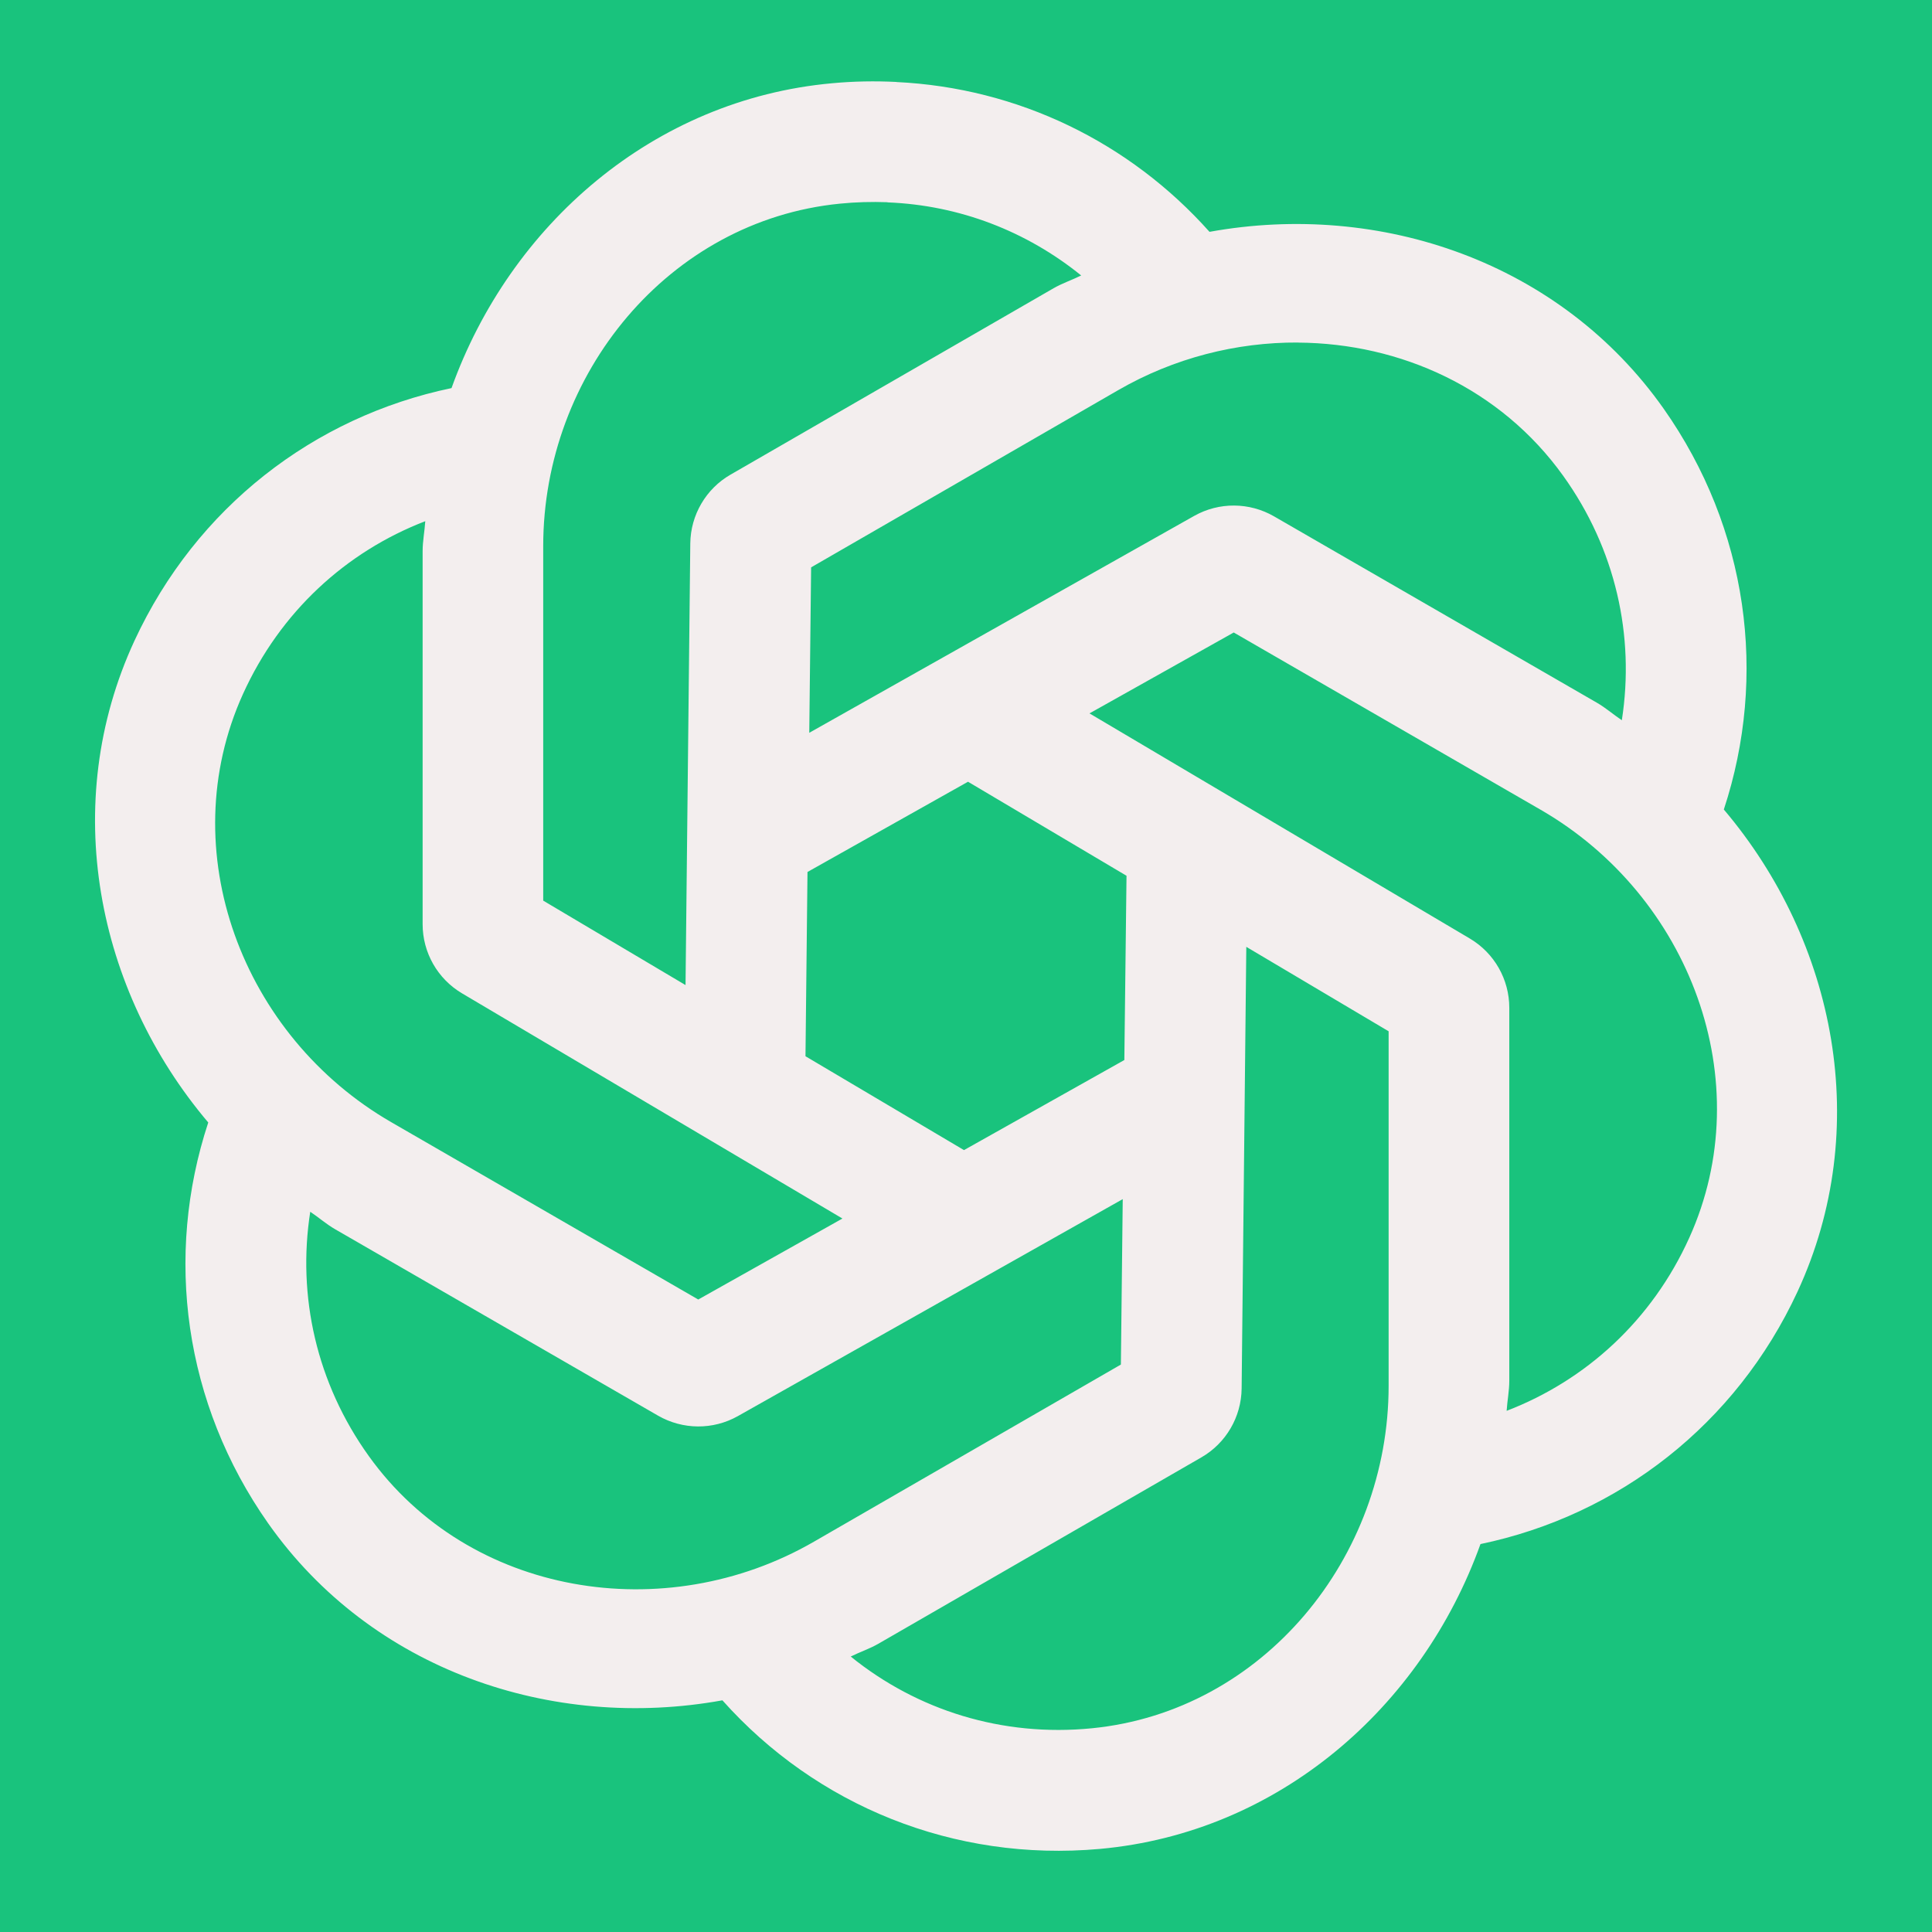
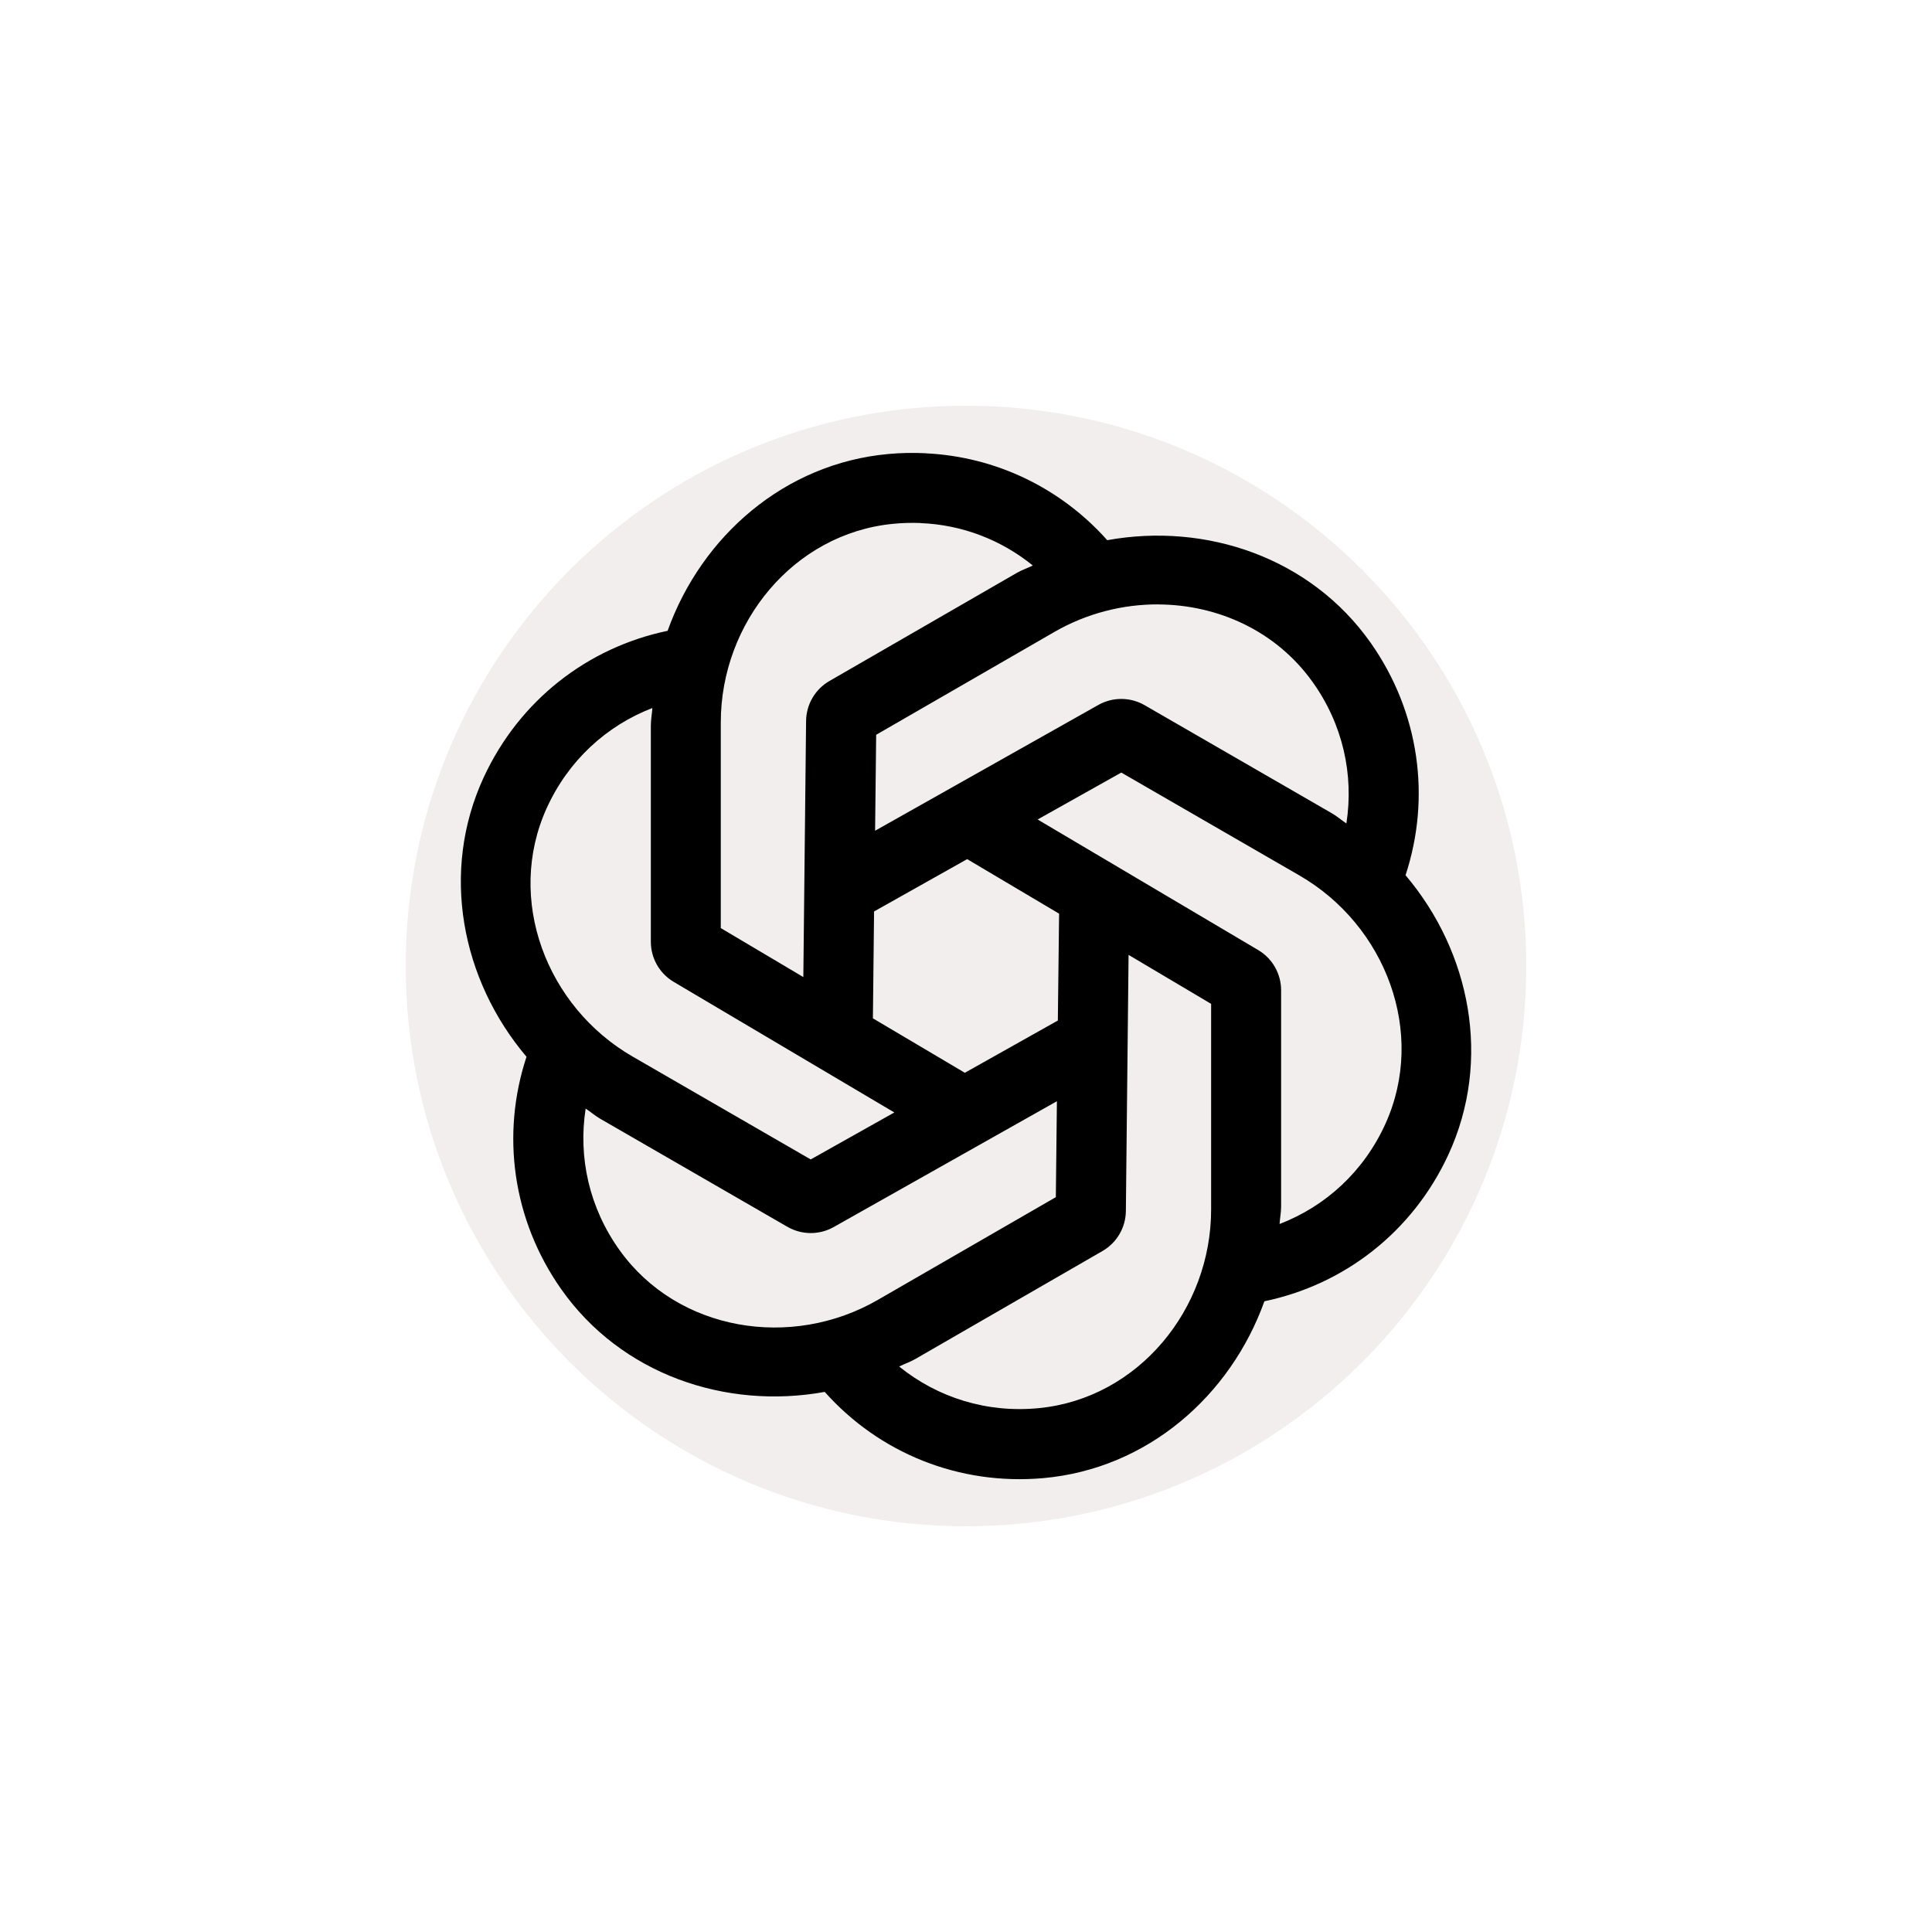
<svg xmlns="http://www.w3.org/2000/svg" x="0px" y="0px" width="100" height="100" viewBox="0,0,256,256">
-   <g fill="#19c37d" fill-rule="nonzero" stroke="none" stroke-width="1" stroke-linecap="butt" stroke-linejoin="miter" stroke-miterlimit="10" stroke-dasharray="" stroke-dashoffset="0" font-family="none" font-weight="none" font-size="none" text-anchor="none" style="mix-blend-mode: normal">
-     <path d="M0,256v-256h256v256z" id="bgRectangle" />
-   </g>
-   <g fill="#f3eeee" fill-rule="nonzero" stroke="none" stroke-width="1" stroke-linecap="butt" stroke-linejoin="miter" stroke-miterlimit="10" stroke-dasharray="" stroke-dashoffset="0" font-family="none" font-weight="none" font-size="none" text-anchor="none" style="mix-blend-mode: normal">
-     <g transform="scale(10.66667,10.66667)">
-       <path d="M11.135,1.018c-0.263,-0.013 -0.528,-0.009 -0.797,0.016c-2.224,0.201 -4.002,1.761 -4.729,3.787c-1.712,0.357 -3.172,1.485 -3.938,3.137c-0.938,2.027 -0.475,4.344 0.916,5.986c-0.548,1.662 -0.302,3.491 0.744,4.979c1.286,1.826 3.525,2.583 5.643,2.199c1.165,1.307 2.873,2.009 4.688,1.846c2.224,-0.201 4.002,-1.761 4.729,-3.787c1.712,-0.357 3.173,-1.484 3.939,-3.137c0.938,-2.027 0.475,-4.346 -0.916,-5.988c0.547,-1.661 0.3,-3.49 -0.746,-4.977c-1.286,-1.826 -3.525,-2.583 -5.643,-2.199c-0.992,-1.113 -2.379,-1.789 -3.891,-1.861zM11.025,2.514c0.897,0.035 1.73,0.361 2.406,0.908c-0.113,0.056 -0.232,0.095 -0.342,0.158l-4.014,2.316c-0.306,0.176 -0.496,0.502 -0.5,0.855l-0.059,5.486l-1.768,-1.049v-4.404c0,-2.136 1.558,-4.043 3.684,-4.254c0.199,-0.02 0.397,-0.025 0.592,-0.018zM16.125,4.256c1.274,0.008 2.515,0.569 3.293,1.654c0.653,0.909 0.892,1.992 0.729,3.037c-0.105,-0.07 -0.198,-0.153 -0.309,-0.217l-4.012,-2.316c-0.306,-0.176 -0.682,-0.179 -0.99,-0.006l-4.783,2.695l0.023,-2.055l3.814,-2.201c0.694,-0.401 1.47,-0.596 2.234,-0.592zM5.283,6.473c-0.008,0.126 -0.033,0.248 -0.033,0.375v4.633c0,0.353 0.186,0.679 0.49,0.859l4.725,2.797l-1.791,1.006l-3.814,-2.203c-1.85,-1.068 -2.723,-3.372 -1.842,-5.318c0.462,-1.02 1.279,-1.768 2.266,-2.148zM15.326,7.857l3.814,2.203c1.85,1.068 2.725,3.372 1.844,5.318c-0.462,1.021 -1.28,1.768 -2.268,2.148c0.008,-0.126 0.033,-0.248 0.033,-0.375v-4.631c0,-0.354 -0.186,-0.681 -0.49,-0.861l-4.725,-2.797zM12.025,9.711l1.969,1.168l-0.027,2.289l-1.992,1.119l-1.969,-1.166l0.025,-2.289zM15.482,11.762l1.768,1.049v4.404c0,2.136 -1.558,4.043 -3.684,4.254c-1.116,0.111 -2.174,-0.224 -2.998,-0.891c0.113,-0.056 0.232,-0.095 0.342,-0.158l4.014,-2.316c0.306,-0.176 0.496,-0.502 0.5,-0.855zM13.947,14.896l-0.023,2.055l-3.814,2.201c-1.85,1.068 -4.282,0.673 -5.527,-1.062c-0.653,-0.909 -0.892,-1.992 -0.729,-3.037c0.105,0.07 0.198,0.153 0.309,0.217l4.012,2.316c0.306,0.176 0.682,0.179 0.99,0.006z" />
+   <g transform="translate(53.76,53.76) scale(0.58,0.58)">
+     <g fill="#f3eeee" fill-rule="nonzero" stroke="none" stroke-width="1" stroke-linecap="butt" stroke-linejoin="miter" stroke-miterlimit="10" stroke-dasharray="" stroke-dashoffset="0" font-family="none" font-weight="none" font-size="none" text-anchor="none" style="mix-blend-mode: normal">
+       <path d="M128,256c-70.692,0 -128,-57.308 -128,-128v0c0,-70.692 57.308,-128 128,-128v0c70.692,0 128,57.308 128,128v0c0,70.692 -57.308,128 -128,128z" id="shape" />
+     </g>
+     <g fill="#000000" fill-rule="nonzero" stroke="none" stroke-width="1" stroke-linecap="butt" stroke-linejoin="miter" stroke-miterlimit="10" stroke-dasharray="" stroke-dashoffset="0" font-family="none" font-weight="none" font-size="none" text-anchor="none" style="mix-blend-mode: normal">
+       <g transform="scale(10.66667,10.66667)">
+         <path d="M11.135,1.018c-0.263,-0.013 -0.528,-0.009 -0.797,0.016c-2.224,0.201 -4.002,1.761 -4.729,3.787c-1.712,0.357 -3.172,1.485 -3.938,3.137c-0.938,2.027 -0.475,4.344 0.916,5.986c-0.548,1.662 -0.302,3.491 0.744,4.979c1.286,1.826 3.525,2.583 5.643,2.199c1.165,1.307 2.873,2.009 4.688,1.846c2.224,-0.201 4.002,-1.761 4.729,-3.787c1.712,-0.357 3.173,-1.484 3.939,-3.137c0.938,-2.027 0.475,-4.346 -0.916,-5.988c0.547,-1.661 0.3,-3.49 -0.746,-4.977c-1.286,-1.826 -3.525,-2.583 -5.643,-2.199c-0.992,-1.113 -2.379,-1.789 -3.891,-1.861zM11.025,2.514c0.897,0.035 1.73,0.361 2.406,0.908c-0.113,0.056 -0.232,0.095 -0.342,0.158l-4.014,2.316c-0.306,0.176 -0.496,0.502 -0.5,0.855l-0.059,5.486l-1.768,-1.049v-4.404c0,-2.136 1.558,-4.043 3.684,-4.254c0.199,-0.02 0.397,-0.025 0.592,-0.018zM16.125,4.256c1.274,0.008 2.515,0.569 3.293,1.654c0.653,0.909 0.892,1.992 0.729,3.037c-0.105,-0.07 -0.198,-0.153 -0.309,-0.217l-4.012,-2.316c-0.306,-0.176 -0.682,-0.179 -0.99,-0.006l-4.783,2.695l0.023,-2.055l3.814,-2.201c0.694,-0.401 1.47,-0.596 2.234,-0.592zM5.283,6.473c-0.008,0.126 -0.033,0.248 -0.033,0.375v4.633c0,0.353 0.186,0.679 0.49,0.859l4.725,2.797l-1.791,1.006l-3.814,-2.203c-1.85,-1.068 -2.723,-3.372 -1.842,-5.318c0.462,-1.02 1.279,-1.768 2.266,-2.148zM15.326,7.857l3.814,2.203c1.85,1.068 2.725,3.372 1.844,5.318c-0.462,1.021 -1.28,1.768 -2.268,2.148c0.008,-0.126 0.033,-0.248 0.033,-0.375v-4.631c0,-0.354 -0.186,-0.681 -0.49,-0.861l-4.725,-2.797zM12.025,9.711l1.969,1.168l-0.027,2.289l-1.992,1.119l-1.969,-1.166l0.025,-2.289zM15.482,11.762l1.768,1.049v4.404c0,2.136 -1.558,4.043 -3.684,4.254c-1.116,0.111 -2.174,-0.224 -2.998,-0.891c0.113,-0.056 0.232,-0.095 0.342,-0.158l4.014,-2.316c0.306,-0.176 0.496,-0.502 0.5,-0.855zM13.947,14.896l-0.023,2.055l-3.814,2.201c-1.85,1.068 -4.282,0.673 -5.527,-1.062c-0.653,-0.909 -0.892,-1.992 -0.729,-3.037c0.105,0.07 0.198,0.153 0.309,0.217l4.012,2.316c0.306,0.176 0.682,0.179 0.99,0.006z" />
+       </g>
    </g>
  </g>
</svg>
